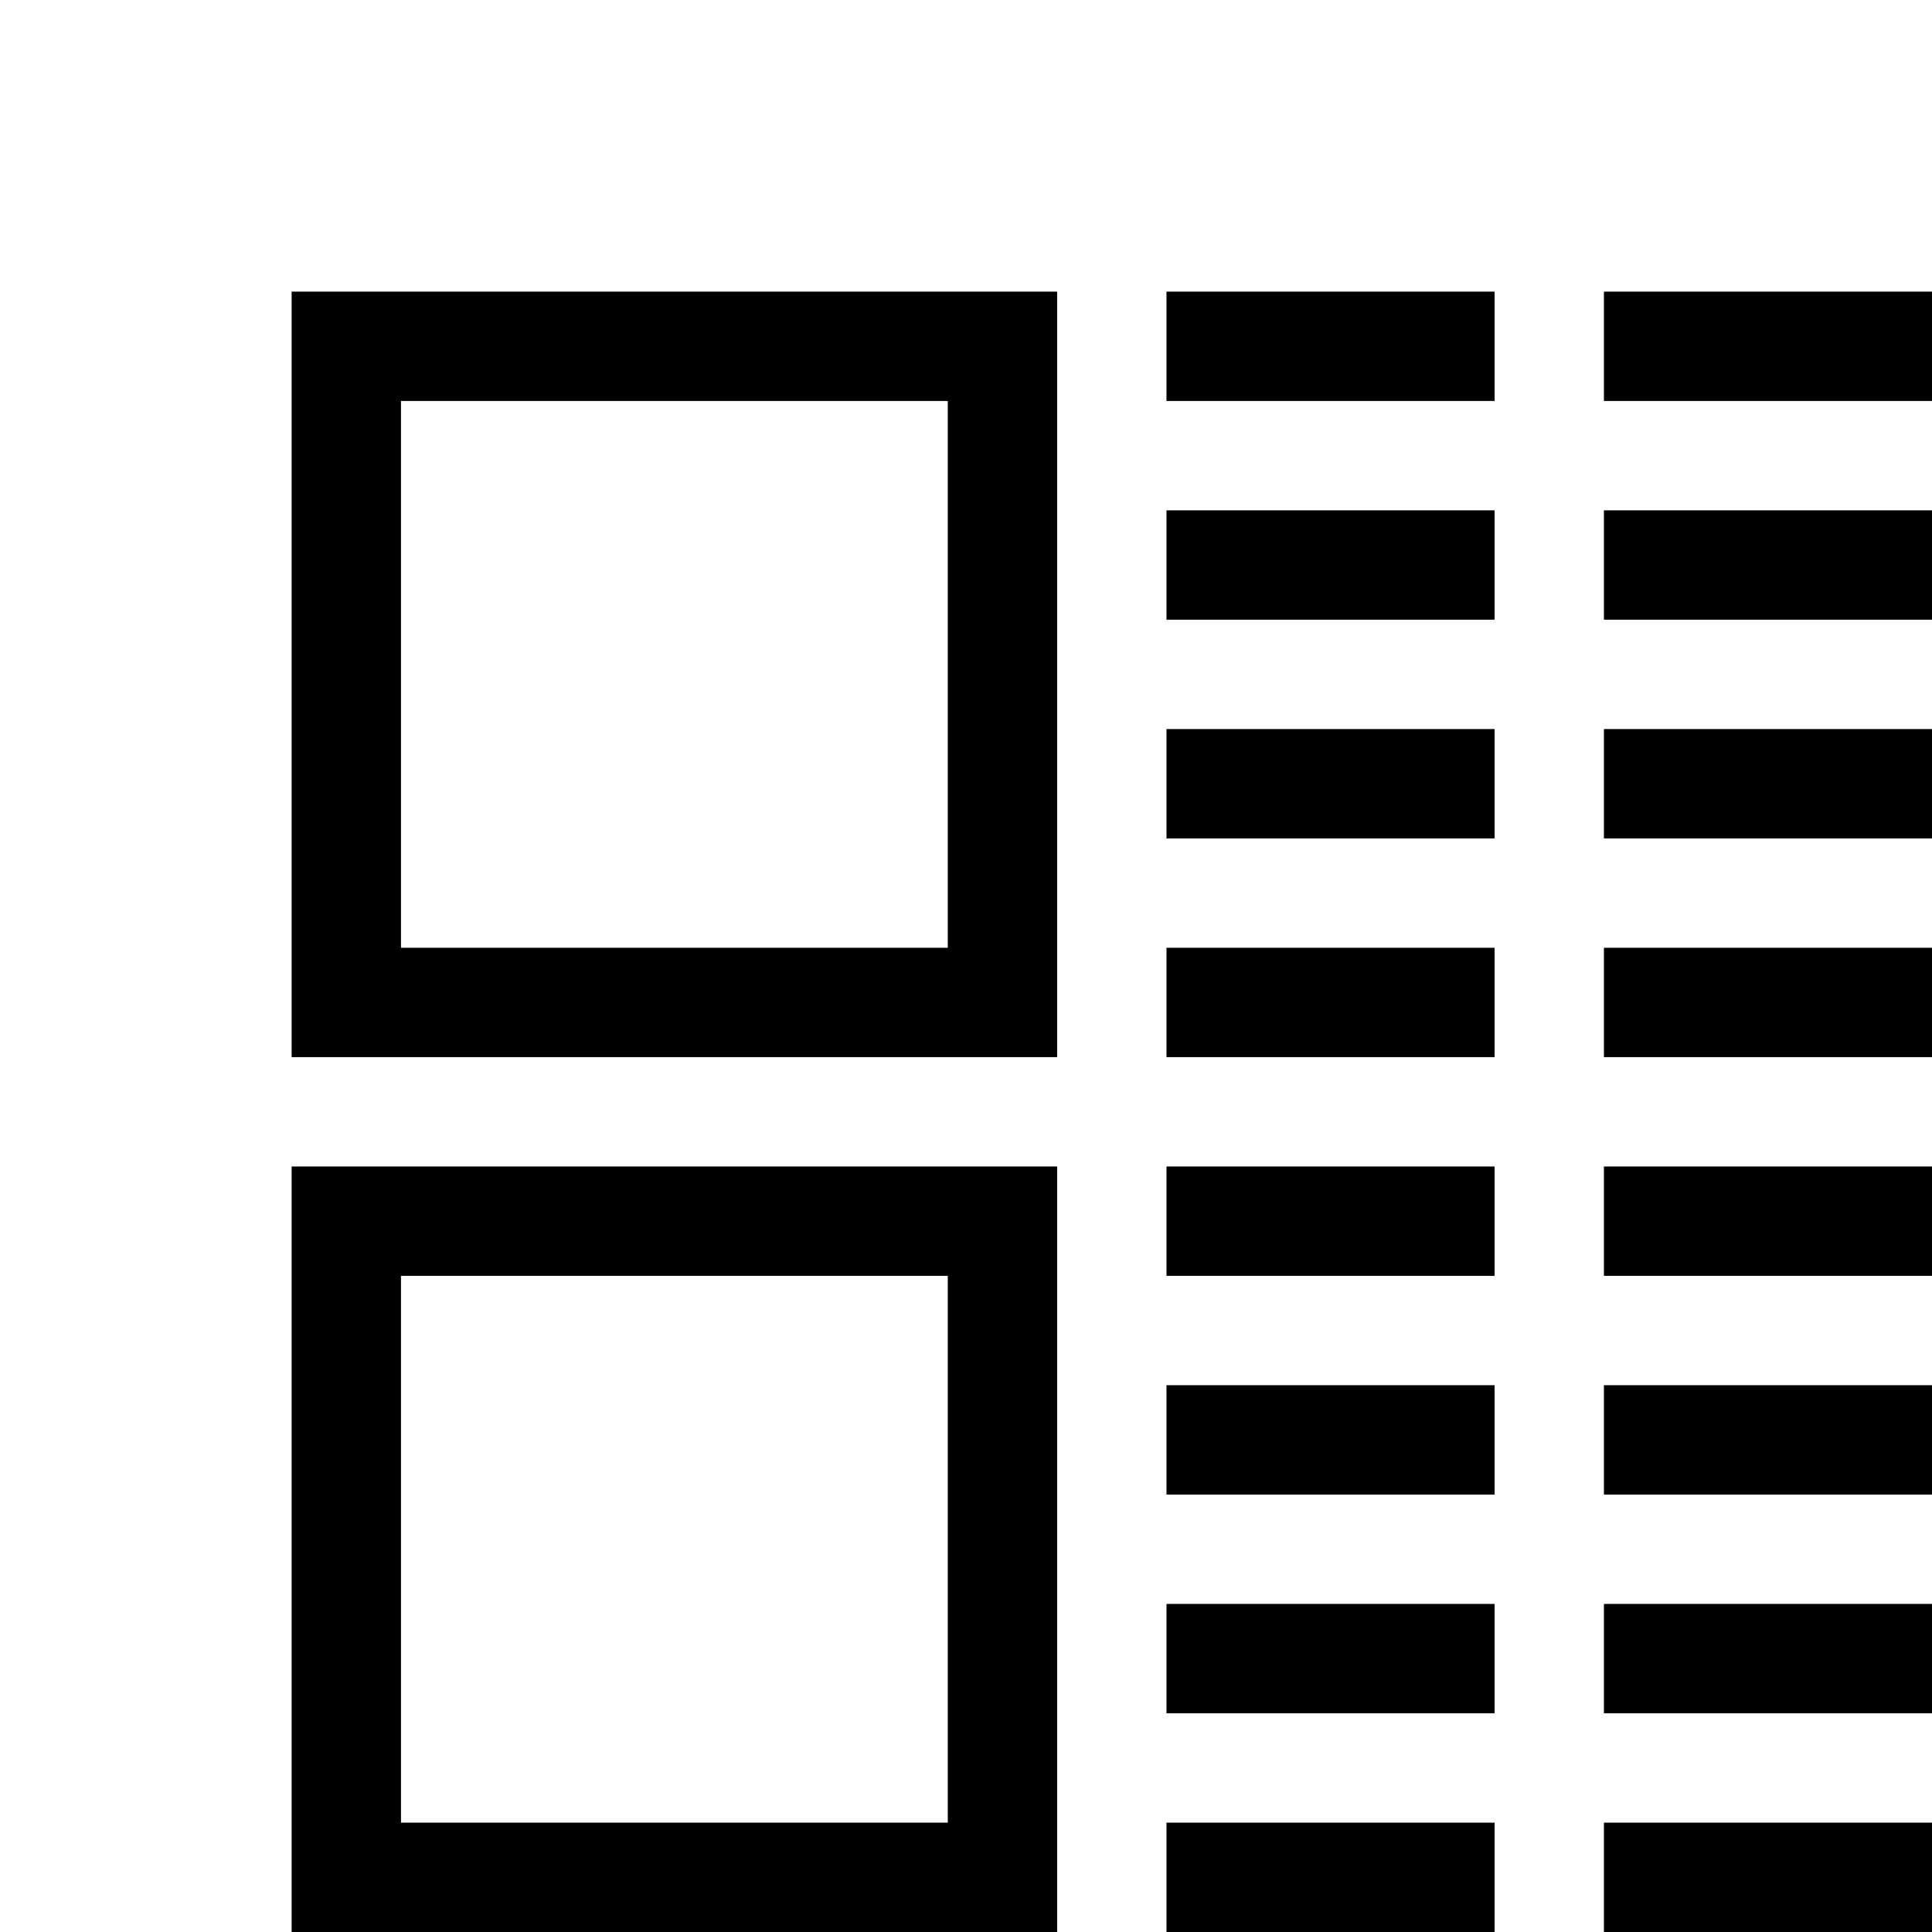
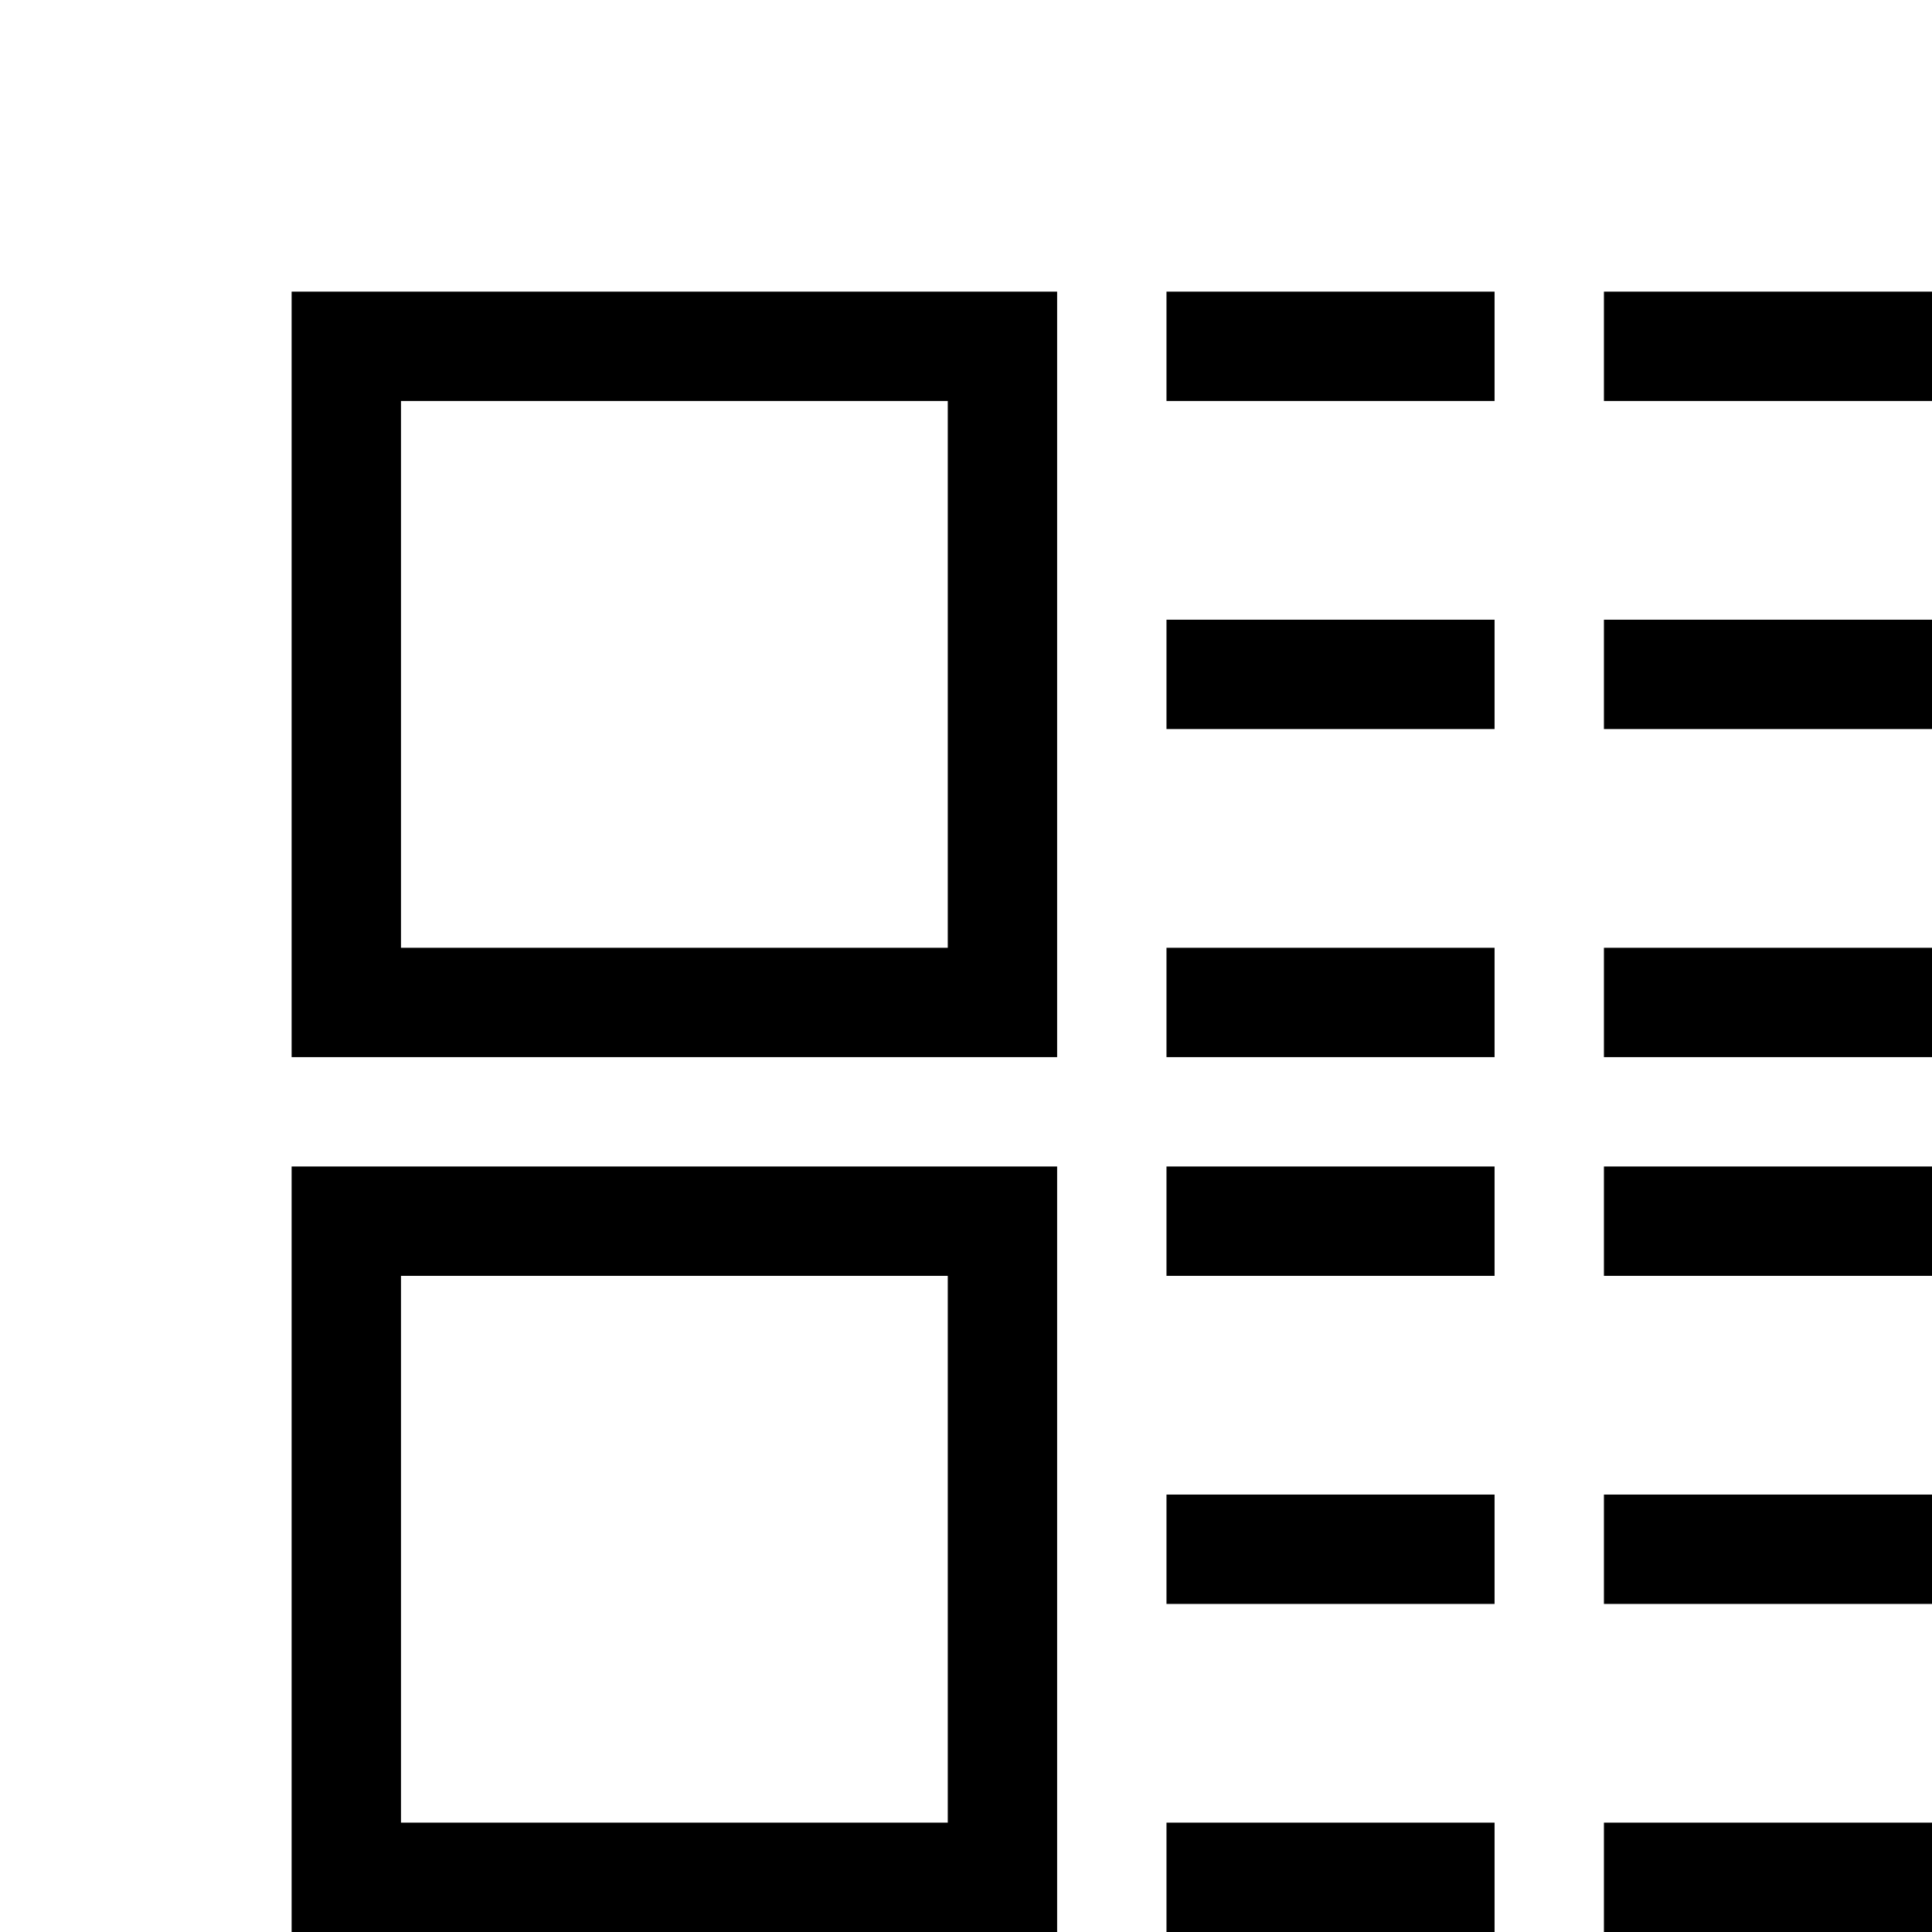
<svg xmlns="http://www.w3.org/2000/svg" version="1.0" id="Layer_1" width="20" height="20" viewBox="-2 -2 13.25 13.25" overflow="visible" enable-background="new 0 0 11.25 11.25" xml:space="preserve">
  <g>
    <g>
      <path d="M0,0v5.25h5.25V0H0z M4.5,4.5H0.75V0.75H4.5V4.5z" />
    </g>
  </g>
  <g>
    <g>
      <path d="M0,6v5.25h5.25V6H0z M4.5,10.5H0.75V6.75H4.5V10.5z" />
    </g>
  </g>
  <rect x="6" width="2.25" height="0.75" />
  <rect x="9" width="2.25" height="0.75" />
-   <rect x="6" y="1.5" width="2.25" height="0.75" />
-   <rect x="9" y="1.5" width="2.25" height="0.75" />
-   <rect x="6" y="3" width="2.25" height="0.75" />
-   <rect x="9" y="3" width="2.25" height="0.75" />
+   <rect x="6" y="2.25" width="2.25" height="0.75" />
+   <rect x="9" y="2.25" width="2.25" height="0.75" />
  <rect x="6" y="4.5" width="2.25" height="0.75" />
  <rect x="9" y="4.5" width="2.25" height="0.75" />
  <rect x="6" y="6" width="2.25" height="0.75" />
  <rect x="9" y="6" width="2.25" height="0.75" />
-   <rect x="6" y="7.5" width="2.25" height="0.75" />
-   <rect x="9" y="7.5" width="2.25" height="0.75" />
-   <rect x="6" y="9" width="2.25" height="0.75" />
-   <rect x="9" y="9" width="2.25" height="0.75" />
+   <rect x="6" y="8.25" width="2.25" height="0.75" />
+   <rect x="9" y="8.25" width="2.25" height="0.75" />
  <rect x="6" y="10.5" width="2.25" height="0.75" />
  <rect x="9" y="10.5" width="2.25" height="0.75" />
</svg>
